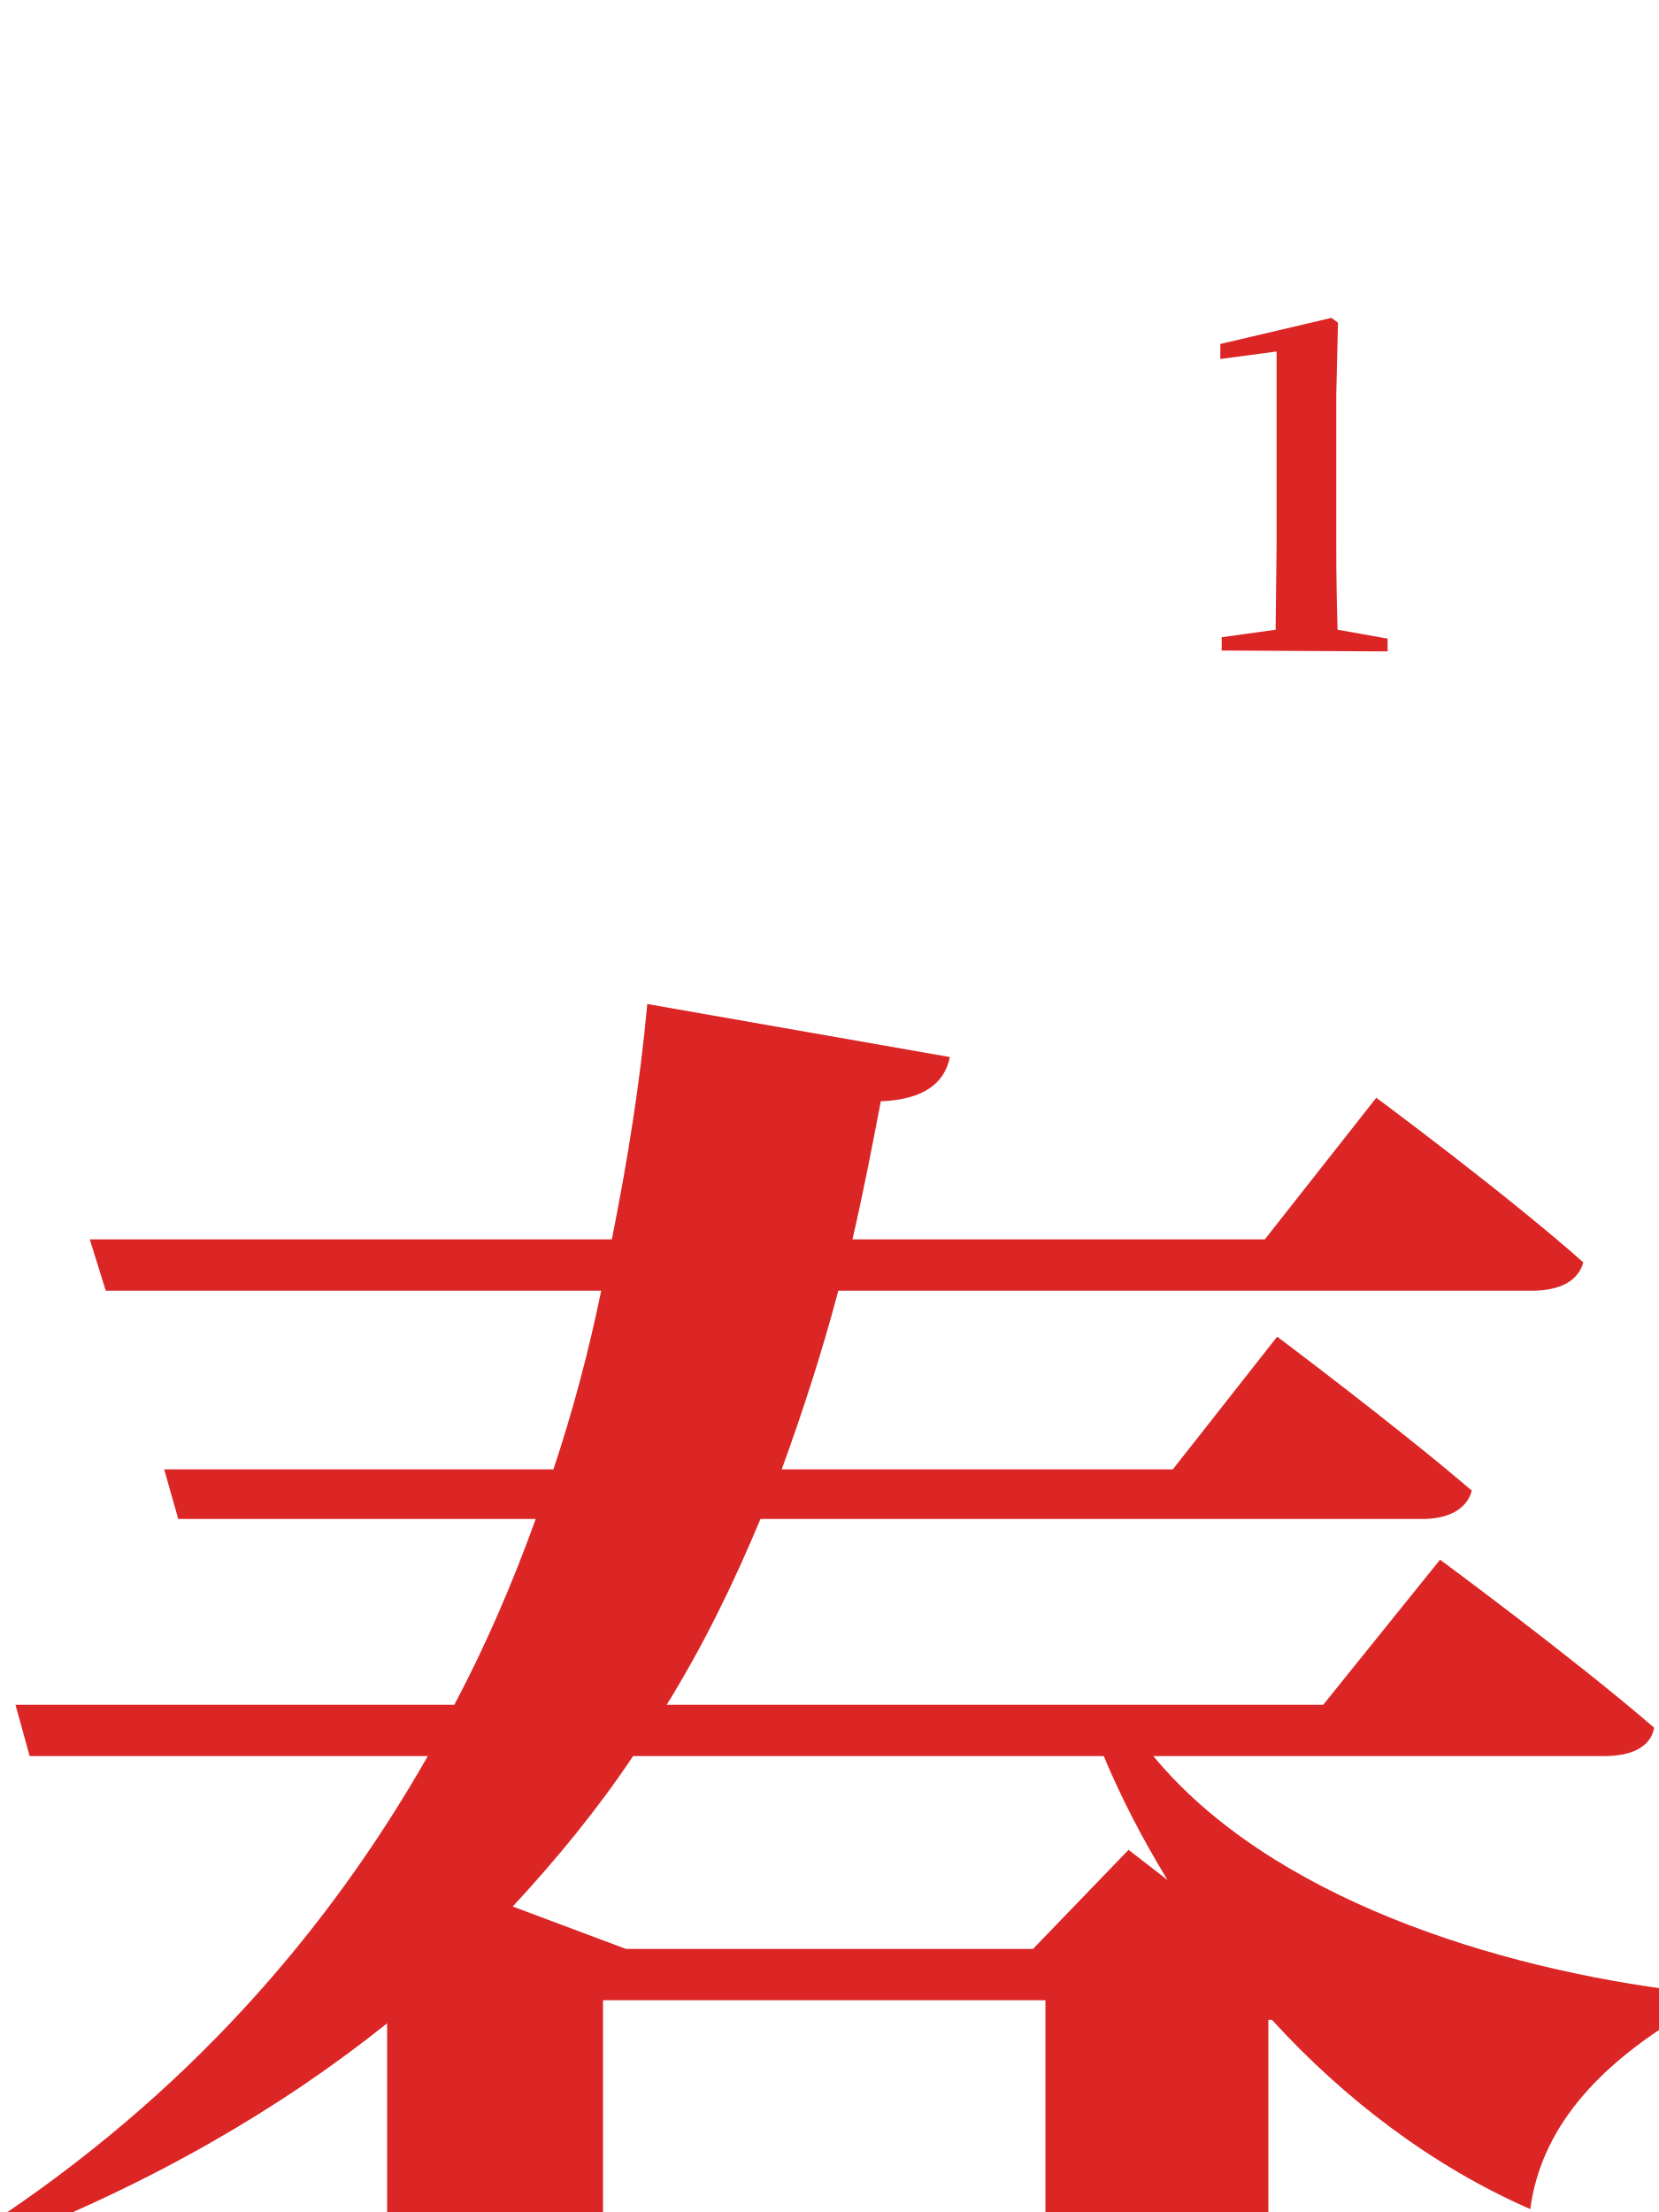
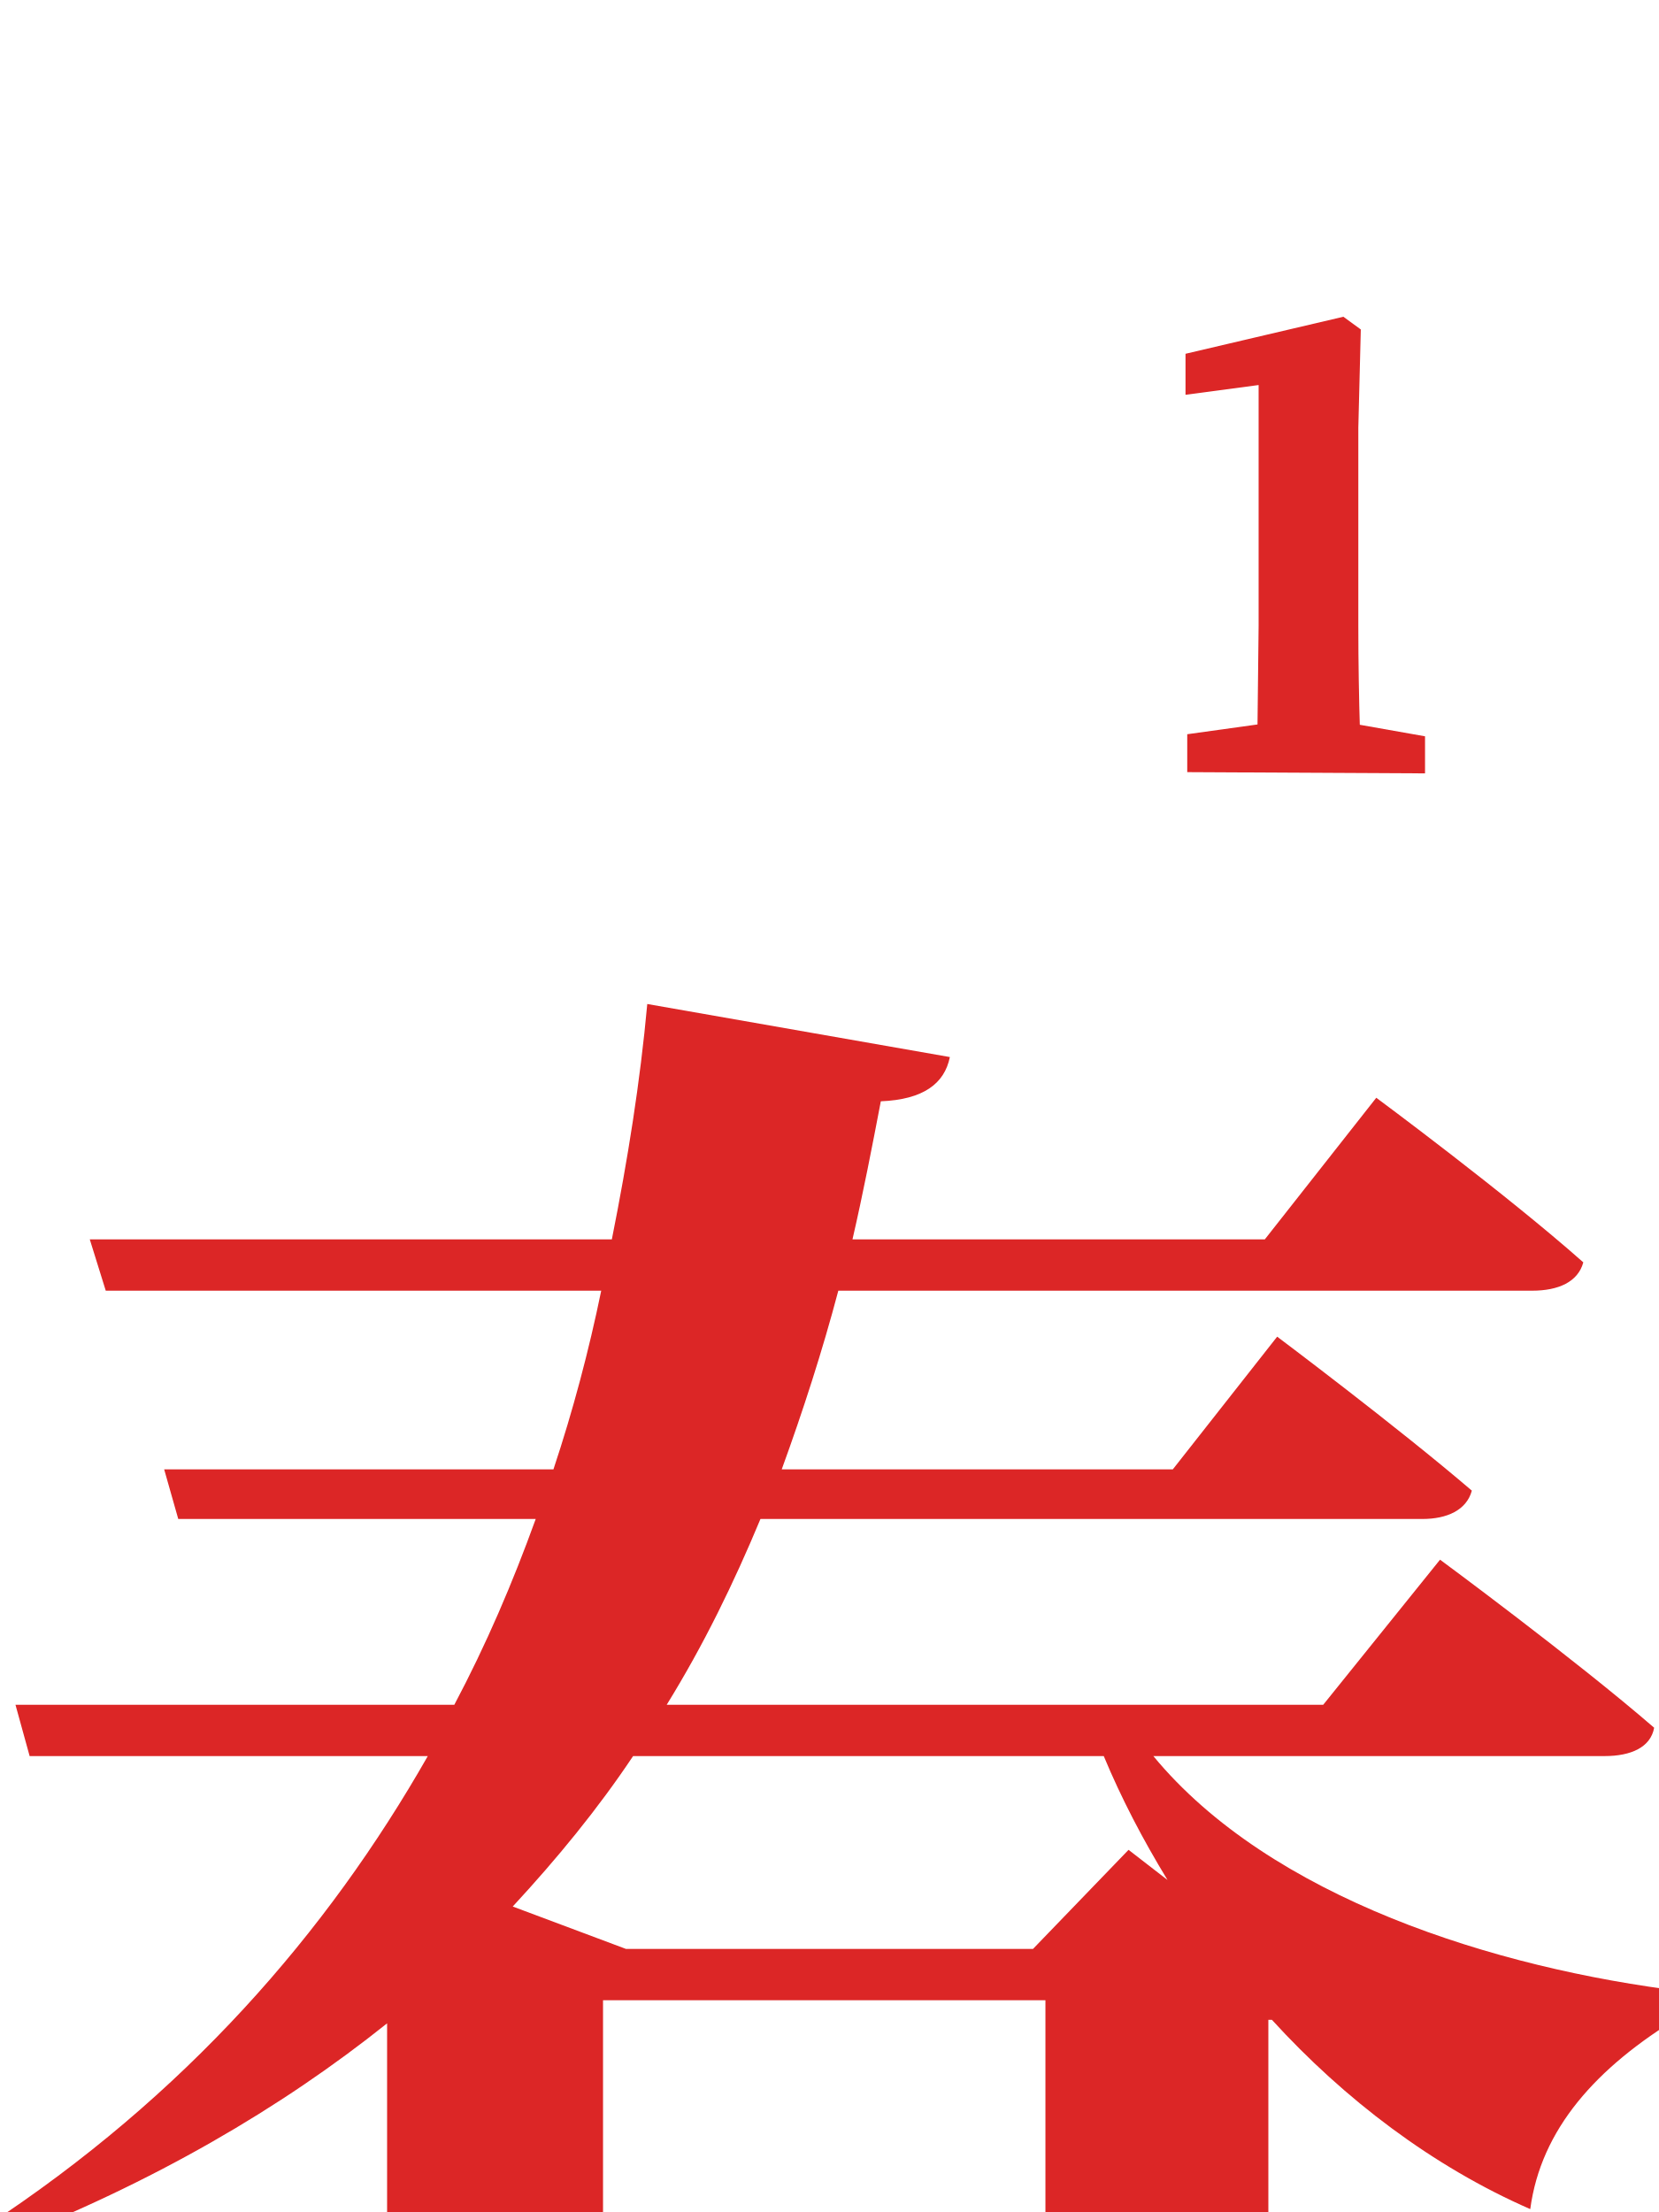
<svg xmlns="http://www.w3.org/2000/svg" xmlns:ns1="http://www.openswatchbook.org/uri/2009/osb" width="300" height="400" viewBox="0 0 300 400" id="svg2" version="1.1">
  <defs id="defs4">
    <linearGradient id="linearGradient10055" ns1:paint="solid">
      <stop style="stop-color:#000000;stop-opacity:1;" offset="0" id="stop10057" />
    </linearGradient>
    <marker orient="auto" refY="0" refX="0" id="Arrow1Lstart" style="overflow:visible">
      <path id="path4978" d="M 0,0 5,-5 -12.5,0 5,5 0,0 Z" style="fill:#000000;fill-opacity:1;fill-rule:evenodd;stroke:#ff5c00;stroke-width:1pt;stroke-opacity:1" transform="matrix(0.8,0,0,0.8,10,0)" />
    </marker>
    <clipPath clipPathUnits="userSpaceOnUse" id="clipPath4243">
      <circle style="opacity:1;fill:#000000;fill-opacity:0.297;fill-rule:nonzero;stroke:#000000;stroke-width:19.133;stroke-linecap:butt;stroke-linejoin:round;stroke-miterlimit:4;stroke-dasharray:none;stroke-dashoffset:0;stroke-opacity:1" id="circle4245" cx="-264.66" cy="-198.207" r="293.954" />
    </clipPath>
    <clipPath clipPathUnits="userSpaceOnUse" id="clipPath7847">
      <ellipse style="opacity:1;fill:#822600;fill-opacity:1;fill-rule:nonzero;stroke:none;stroke-width:12;stroke-linecap:round;stroke-linejoin:round;stroke-miterlimit:4;stroke-dasharray:none;stroke-dashoffset:0;stroke-opacity:1" id="ellipse7849" cx="394" cy="552.362" rx="349.495" ry="216" />
    </clipPath>
    <clipPath clipPathUnits="userSpaceOnUse" id="clipPath4243-1">
      <circle style="opacity:1;fill:#000000;fill-opacity:0.297;fill-rule:nonzero;stroke:#000000;stroke-width:19.133;stroke-linecap:butt;stroke-linejoin:round;stroke-miterlimit:4;stroke-dasharray:none;stroke-dashoffset:0;stroke-opacity:1" id="circle4245-4" cx="-264.66" cy="-198.207" r="293.954" />
    </clipPath>
    <clipPath clipPathUnits="userSpaceOnUse" id="clipPath7876">
      <circle style="opacity:1;fill:#000000;fill-opacity:0.297;fill-rule:nonzero;stroke:#000000;stroke-width:19.133;stroke-linecap:butt;stroke-linejoin:round;stroke-miterlimit:4;stroke-dasharray:none;stroke-dashoffset:0;stroke-opacity:1" id="circle7878" cx="-264.66" cy="-198.207" r="293.954" />
    </clipPath>
    <clipPath clipPathUnits="userSpaceOnUse" id="clipPath14693">
      <rect style="opacity:1;fill:#a53c3c;fill-opacity:1;fill-rule:nonzero;stroke:none;stroke-width:8;stroke-linecap:round;stroke-linejoin:round;stroke-miterlimit:4;stroke-dasharray:none;stroke-dashoffset:0;stroke-opacity:1" id="rect14695" width="131.784" height="168.821" x="-332.596" y="383.498" rx="1.255" ry="3.751" transform="matrix(0.9993908,-0.03489951,0.03489951,0.9993908,0,0)" />
    </clipPath>
    <clipPath clipPathUnits="userSpaceOnUse" id="clipPath14952">
      <ellipse style="opacity:1;fill:#a53c3c;fill-opacity:1;fill-rule:nonzero;stroke:none;stroke-width:7;stroke-linecap:round;stroke-linejoin:round;stroke-miterlimit:4;stroke-dasharray:none;stroke-dashoffset:0;stroke-opacity:1" id="ellipse14954" cx="-271.344" cy="647.256" rx="69.057" ry="116.911" transform="matrix(0.9993908,-0.03489951,0.03489951,0.9993908,0,0)" />
    </clipPath>
    <pattern y="0" x="0" height="6" width="6" patternUnits="userSpaceOnUse" id="EMFhbasepattern" />
  </defs>
  <g id="layer1" transform="translate(0,-652.3622)">
    <text x="150" y="1000" style="font-family:'Noto Serif CJK TC','PingFang TC','Songti TC',serif;font-size:320px;font-weight:900;fill:#dc2626;text-anchor:middle;dominant-baseline:middle;">春</text>
-     <text x="235" y="770" style="font-family:'Noto Serif CJK TC','PingFang TC','Songti TC',serif;font-size:80px;font-weight:900;fill:#dc2626;text-anchor:middle;">1</text>
+     <text x="235" y="790" style="font-family:'Noto Serif CJK TC','PingFang TC','Songti TC',serif;font-size:104px;font-weight:900;fill:#dc2626;stroke:#dc2626;stroke-width:4;text-anchor:middle;">1</text>
  </g>
</svg>
